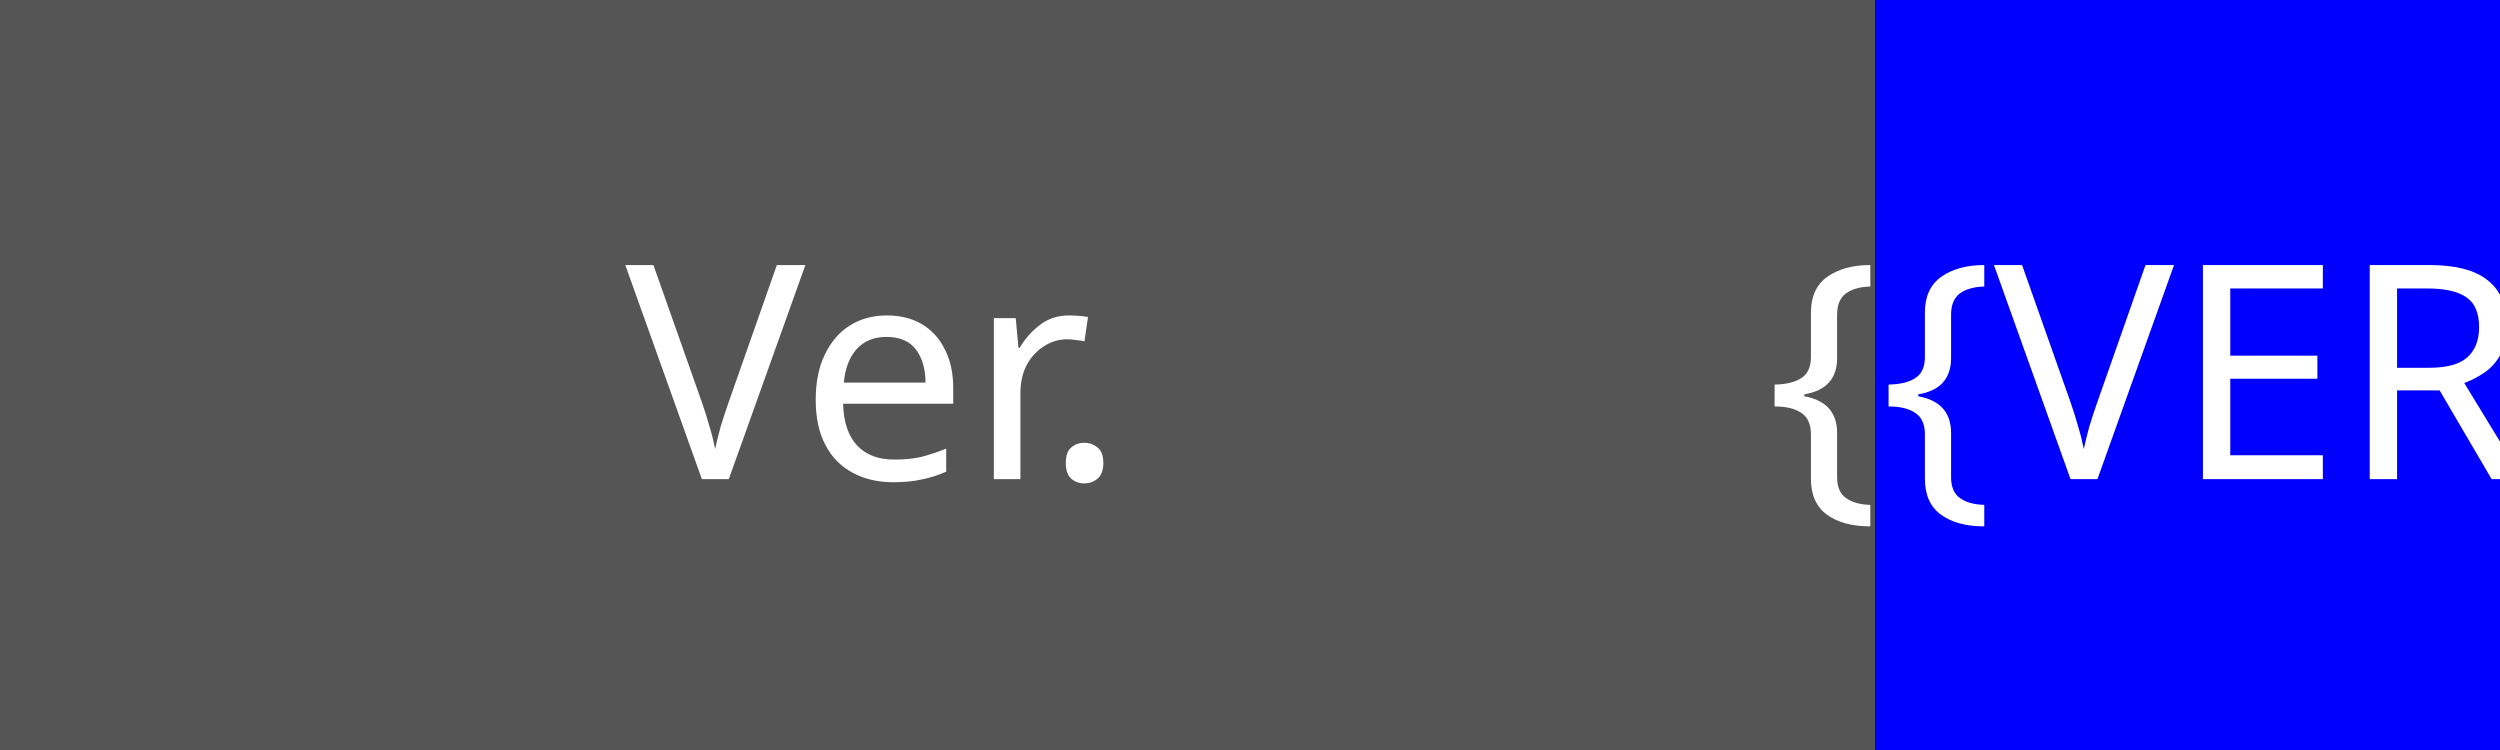
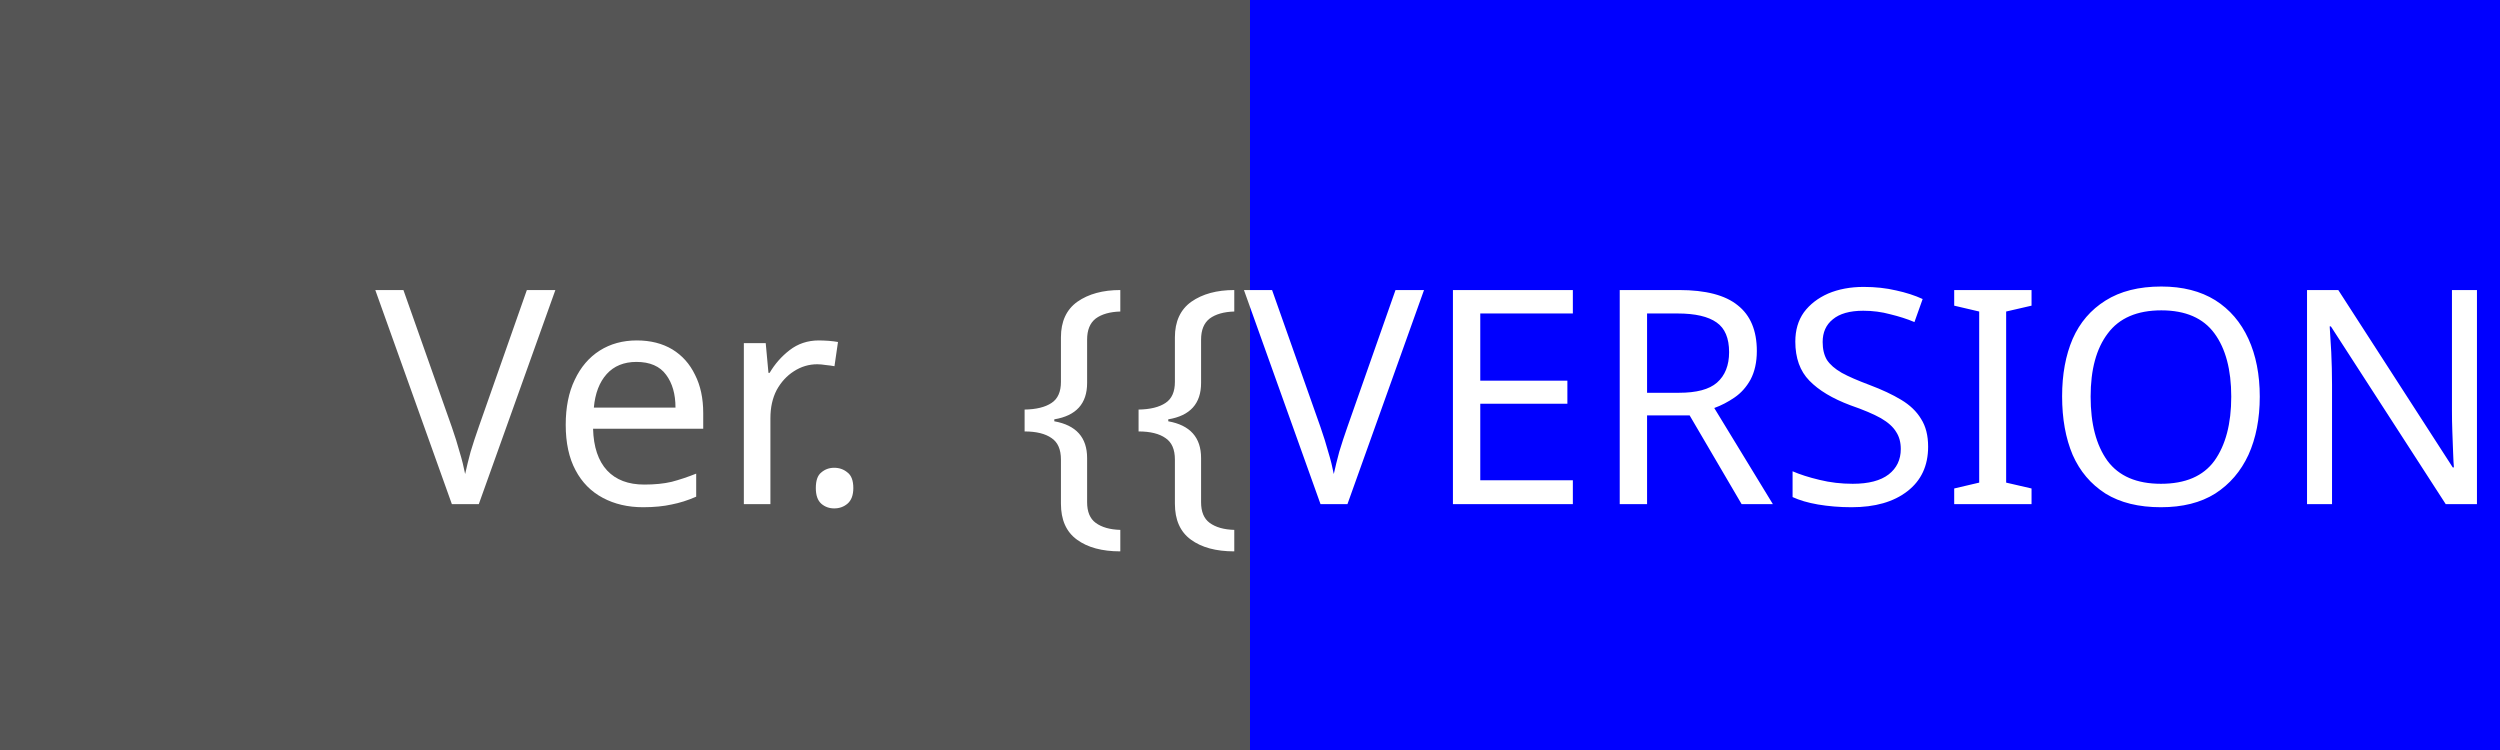
<svg xmlns="http://www.w3.org/2000/svg" width="100" height="30">
-   <rect width="135" height="30" fill="#555" />
-   <text x="35" y="15" fill="#fff" font-family="Verdana" font-size="12" text-anchor="middle" dominant-baseline="middle">Ver.</text>
-   <rect x="75" width="70" height="30" fill="#0000FF" />
-   <text x="105" y="15" fill="#fff" font-family="Verdana" font-size="12" text-anchor="middle" dominant-baseline="middle">{{VERSION}}</text>
+   <rect width="100" height="30" fill="#555" />
+   <text x="25" y="16" fill="#fff" font-family="Verdana" font-size="12" text-anchor="middle" dominant-baseline="middle">Ver.</text>
+   <rect x="50" width="50" height="30" fill="#0000FF" />
+   <text x="75" y="16" fill="#fff" font-family="Verdana" font-size="12" text-anchor="middle" dominant-baseline="middle">{{VERSION}}</text>
</svg>
